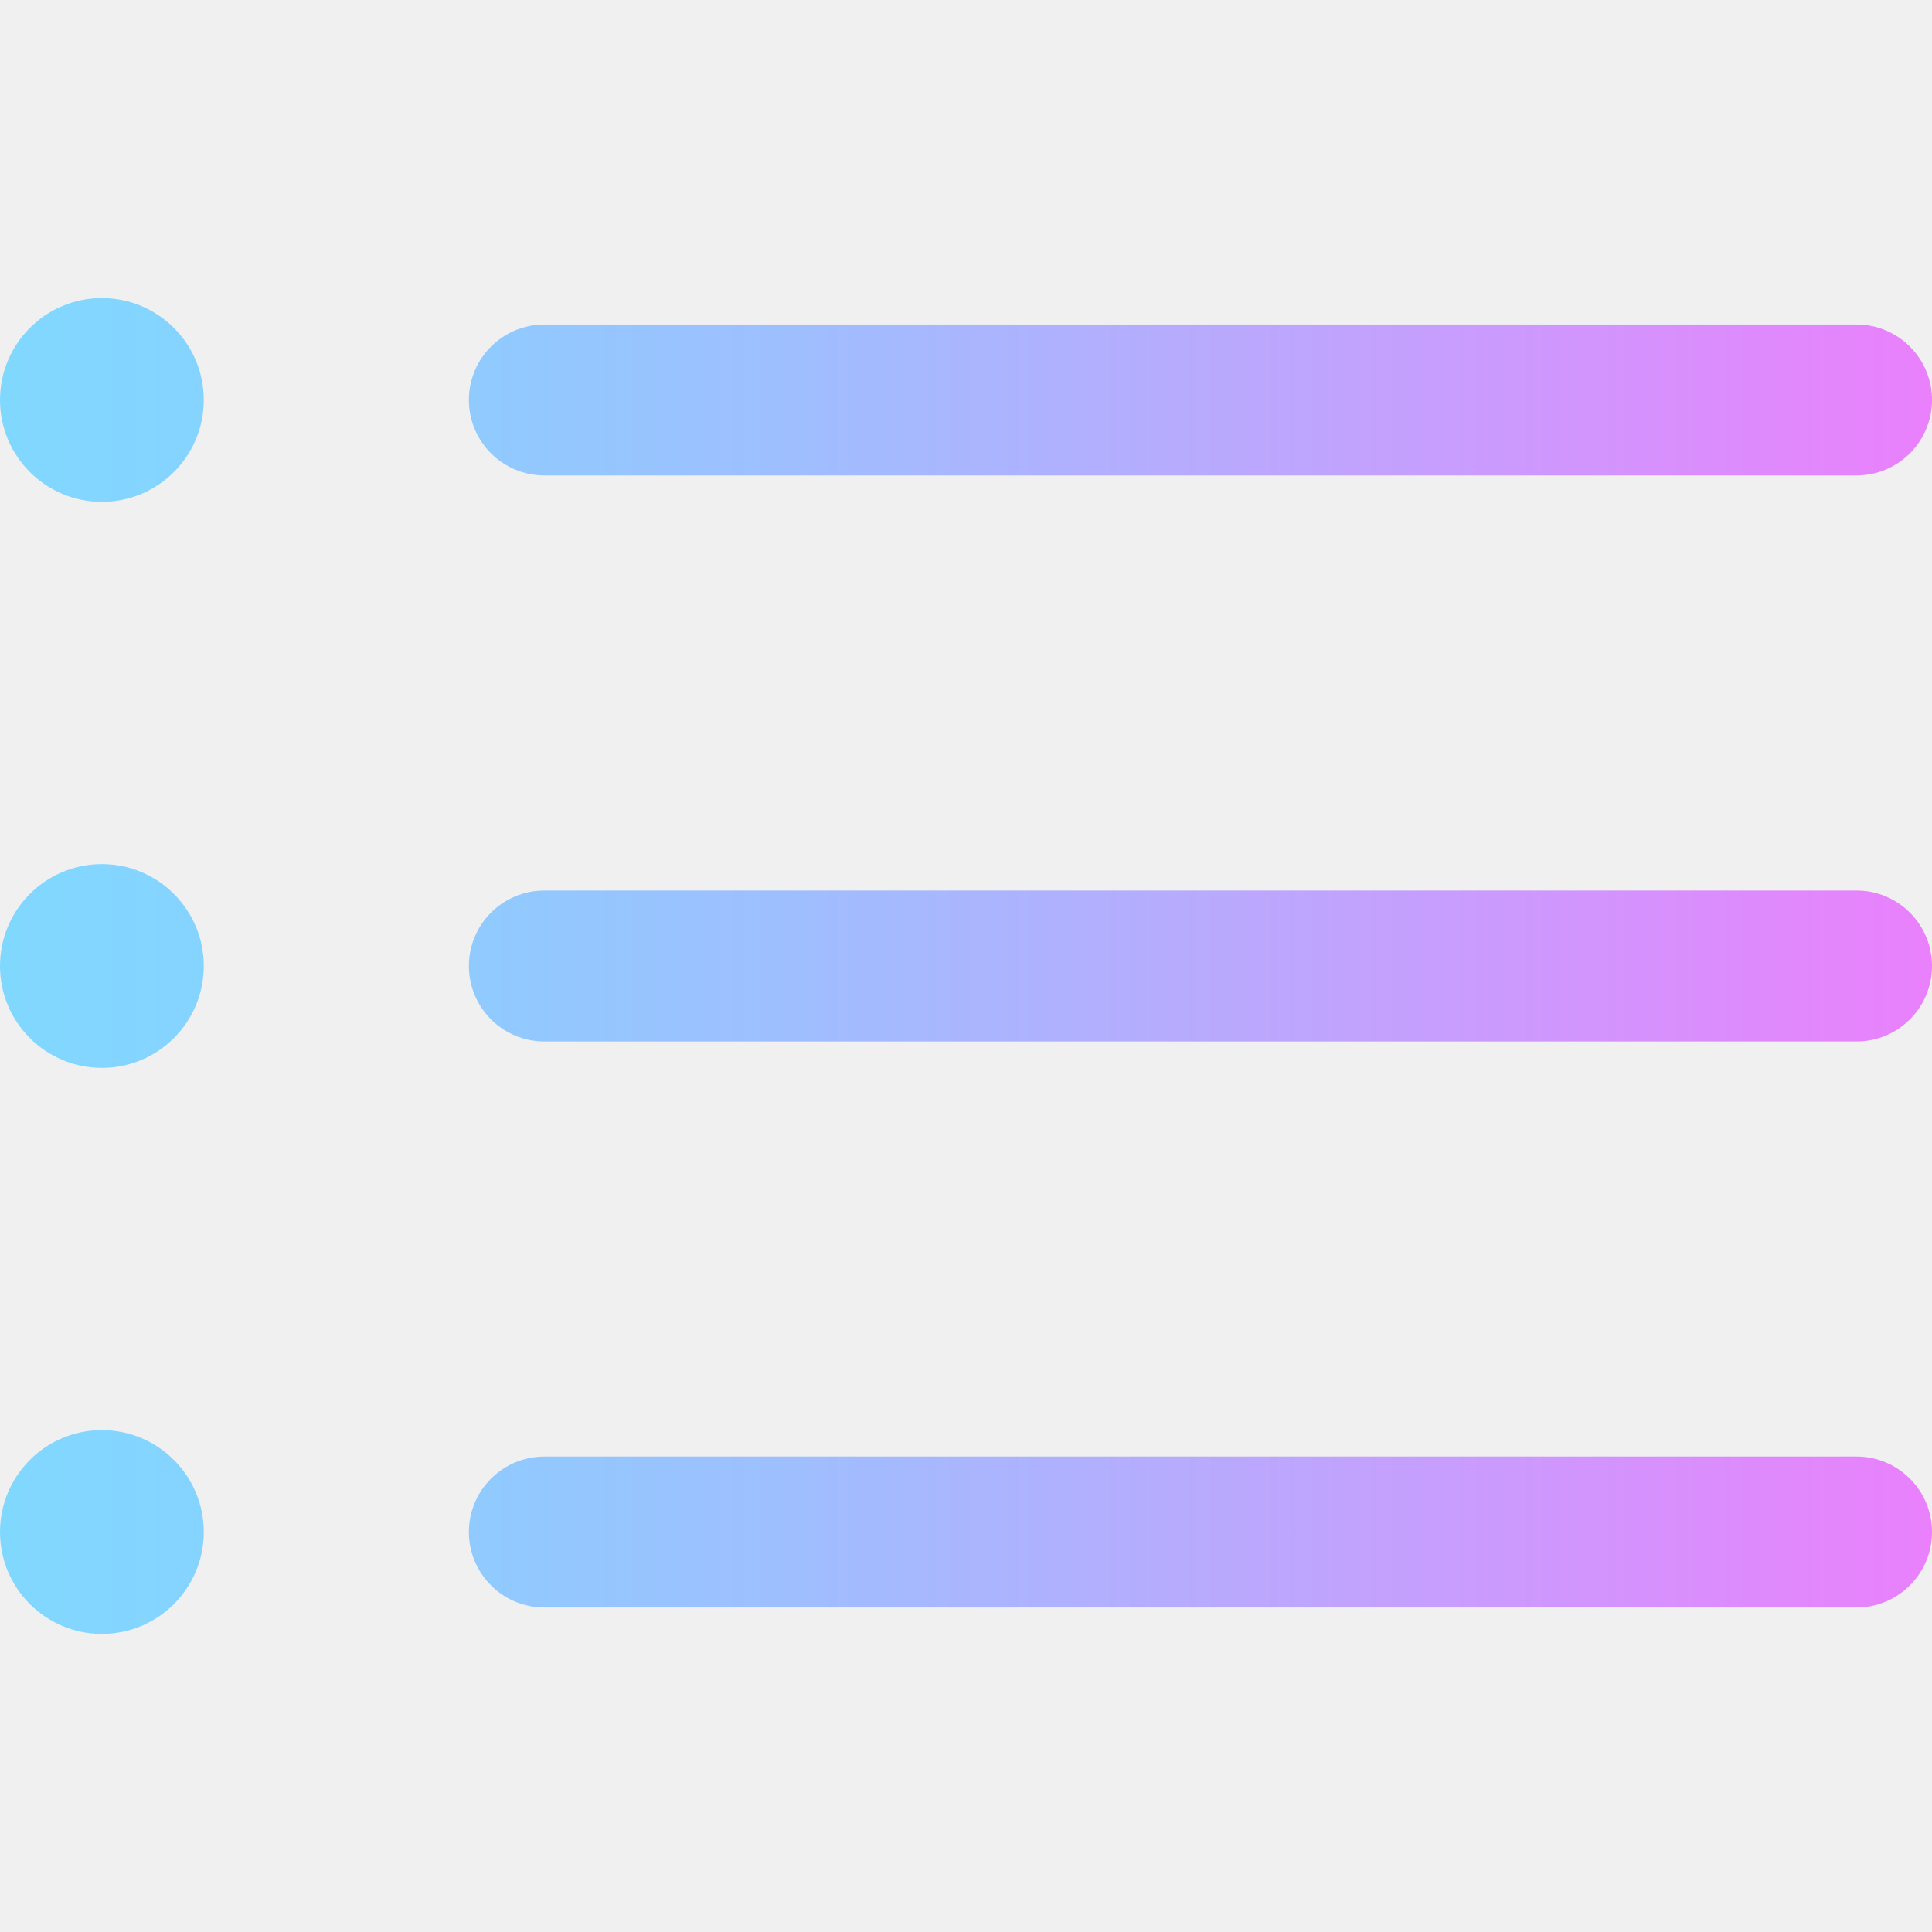
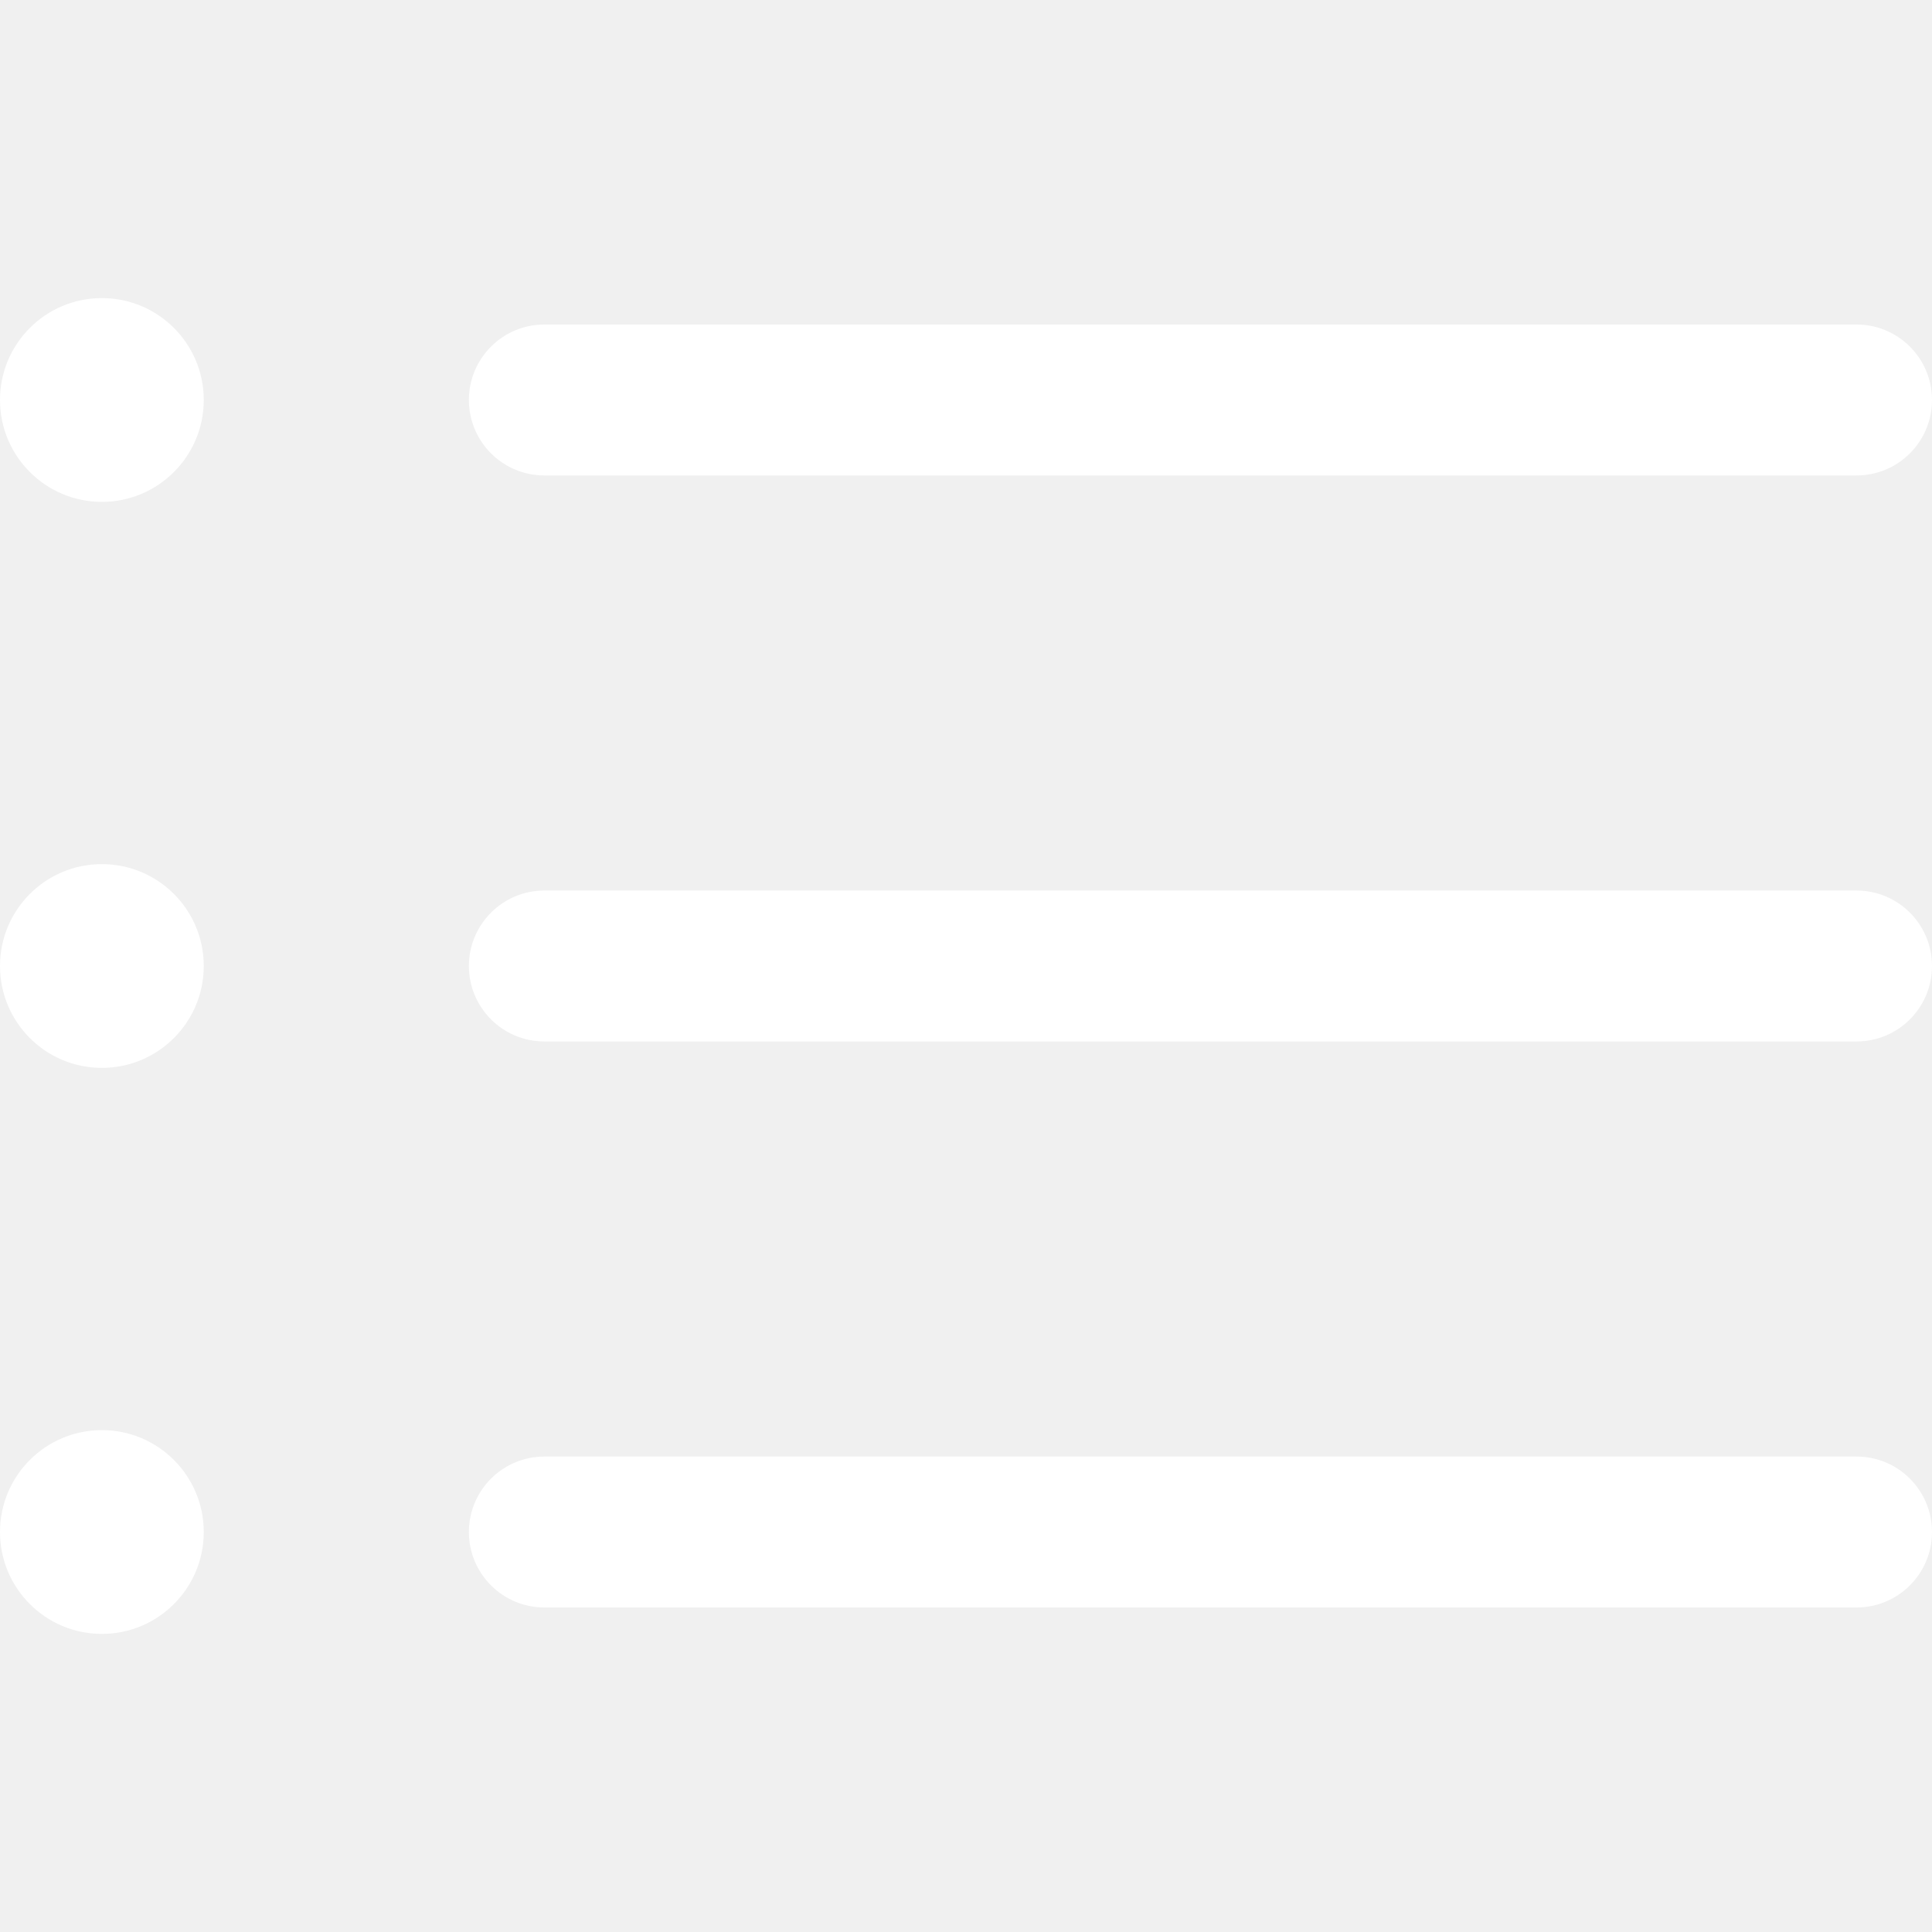
<svg xmlns="http://www.w3.org/2000/svg" version="1.1" id="Capa_1" x="0px" y="0px" viewBox="0 0 512 512" style="enable-background:new 0 0 512 512;" xml:space="preserve">
  <linearGradient id="SVGID_1_" gradientUnits="userSpaceOnUse" x1="0" y1="258" x2="512" y2="258" gradientTransform="matrix(1 0 0 -1 0 514)">
-     <stop offset="0" style="stop-color:#80D8FF" />
-     <stop offset="0.16" style="stop-color:#88D1FF" />
-     <stop offset="0.413" style="stop-color:#9FBEFE" />
-     <stop offset="0.725" style="stop-color:#C4A0FD" />
-     <stop offset="1" style="stop-color:#EA80FC" />
+     <stop offset="0" style="stop-color:#fff" />
+     <stop offset="0.16" style="stop-color:#fff" />
+     <stop offset="0.413" style="stop-color:#fff" />
+     <stop offset="0.725" style="stop-color:#fff" />
+     <stop offset="1" style="stop-color:#fff" />
  </linearGradient>
-   <path style="fill:url(#SVGID_1_);" d="M512,256c0,11.046-8.954,20-20,20H144.262c-11.046,0-20-8.954-20-20s8.954-20,20-20H492  C503.046,236,512,244.954,512,256z M144.262,126H492c11.046,0,20-8.954,20-20s-8.954-20-20-20H144.262c-11.046,0-20,8.954-20,20  S133.216,126,144.262,126z M492,386H144.262c-11.046,0-20,8.954-20,20s8.954,20,20,20H492c11.046,0,20-8.954,20-20  S503.046,386,492,386z M27,79C12.088,79,0,91.088,0,106s12.088,27,27,27s27-12.088,27-27S41.912,79,27,79z M27,229  c-14.912,0-27,12.088-27,27c0,14.912,12.088,27,27,27s27-12.088,27-27S41.912,229,27,229z M27,379c-14.912,0-27,12.088-27,27  s12.088,27,27,27s27-12.088,27-27S41.912,379,27,379z" />
+   <path style="fill: #fff;" d="M512,256c0,11.046-8.954,20-20,20H144.262c-11.046,0-20-8.954-20-20s8.954-20,20-20H492  C503.046,236,512,244.954,512,256z M144.262,126H492c11.046,0,20-8.954,20-20s-8.954-20-20-20H144.262c-11.046,0-20,8.954-20,20  S133.216,126,144.262,126z M492,386H144.262c-11.046,0-20,8.954-20,20s8.954,20,20,20H492c11.046,0,20-8.954,20-20  S503.046,386,492,386z M27,79C12.088,79,0,91.088,0,106s12.088,27,27,27s27-12.088,27-27S41.912,79,27,79z M27,229  c-14.912,0-27,12.088-27,27c0,14.912,12.088,27,27,27s27-12.088,27-27S41.912,229,27,229z M27,379c-14.912,0-27,12.088-27,27  s12.088,27,27,27s27-12.088,27-27S41.912,379,27,379z" />
  <g>
</g>
  <g>
</g>
  <g>
</g>
  <g>
</g>
  <g>
</g>
  <g>
</g>
  <g>
</g>
  <g>
</g>
  <g>
</g>
  <g>
</g>
  <g>
</g>
  <g>
</g>
  <g>
</g>
  <g>
</g>
  <g>
</g>
</svg>
